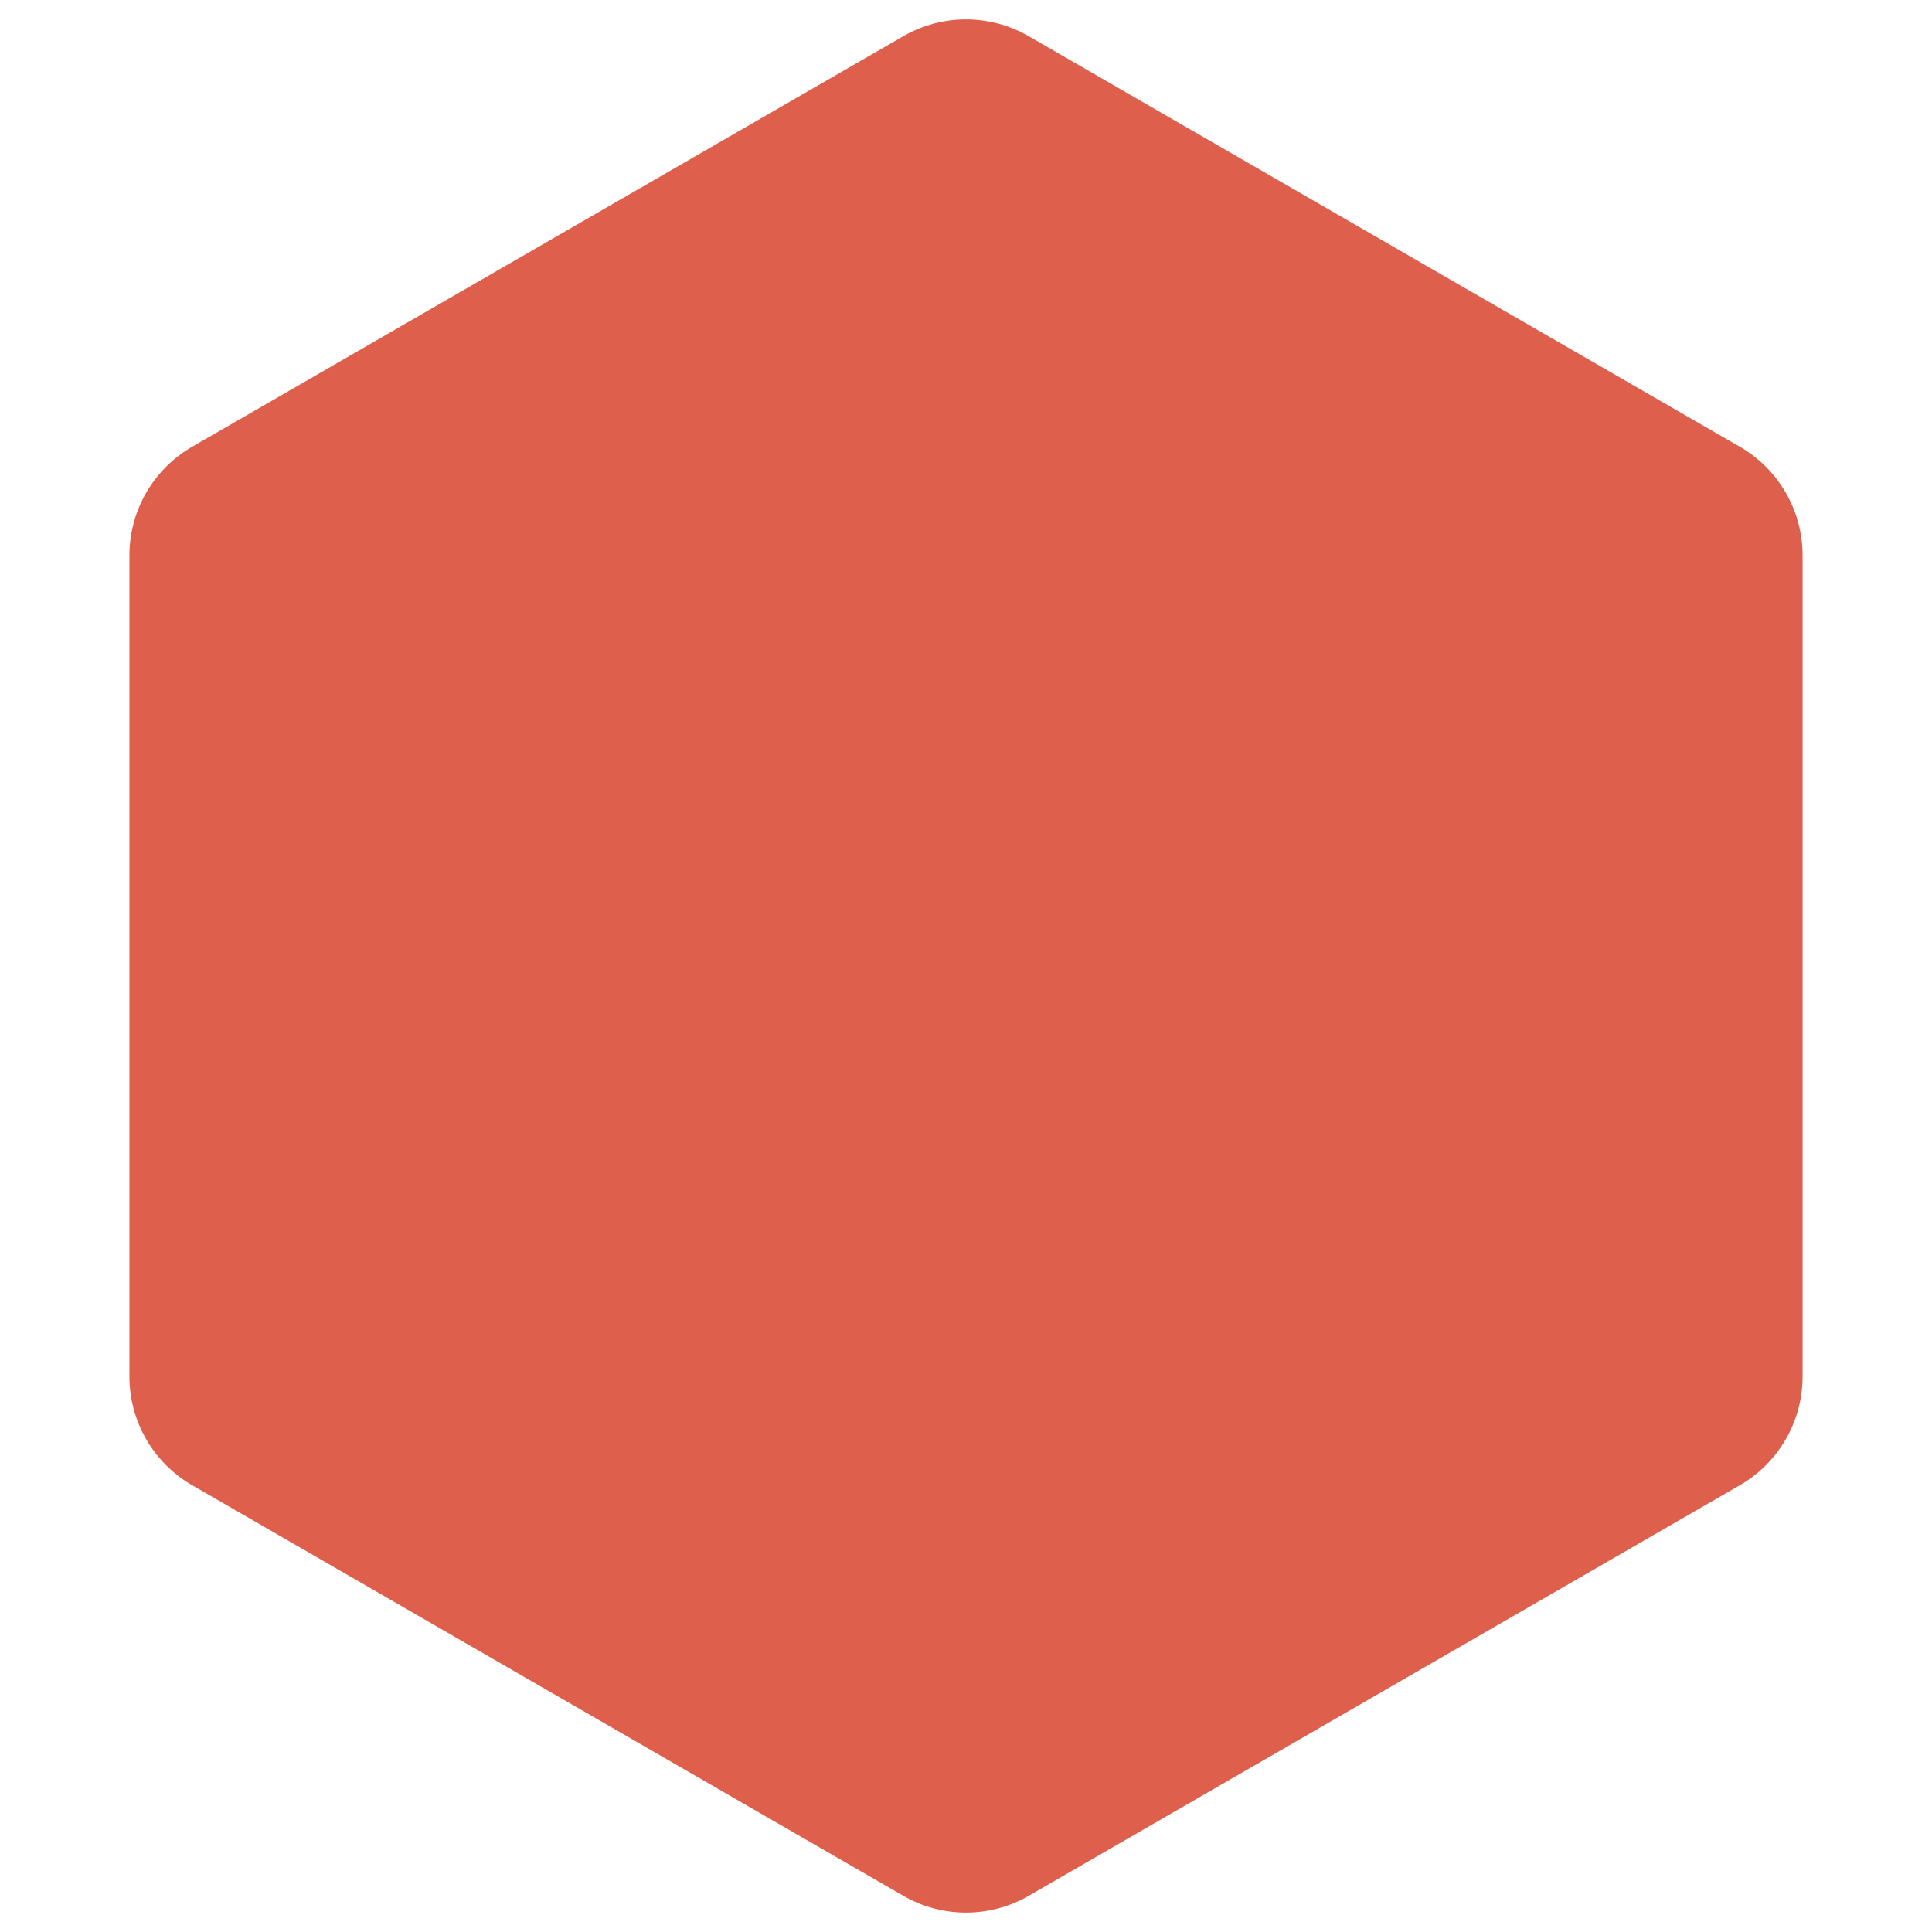
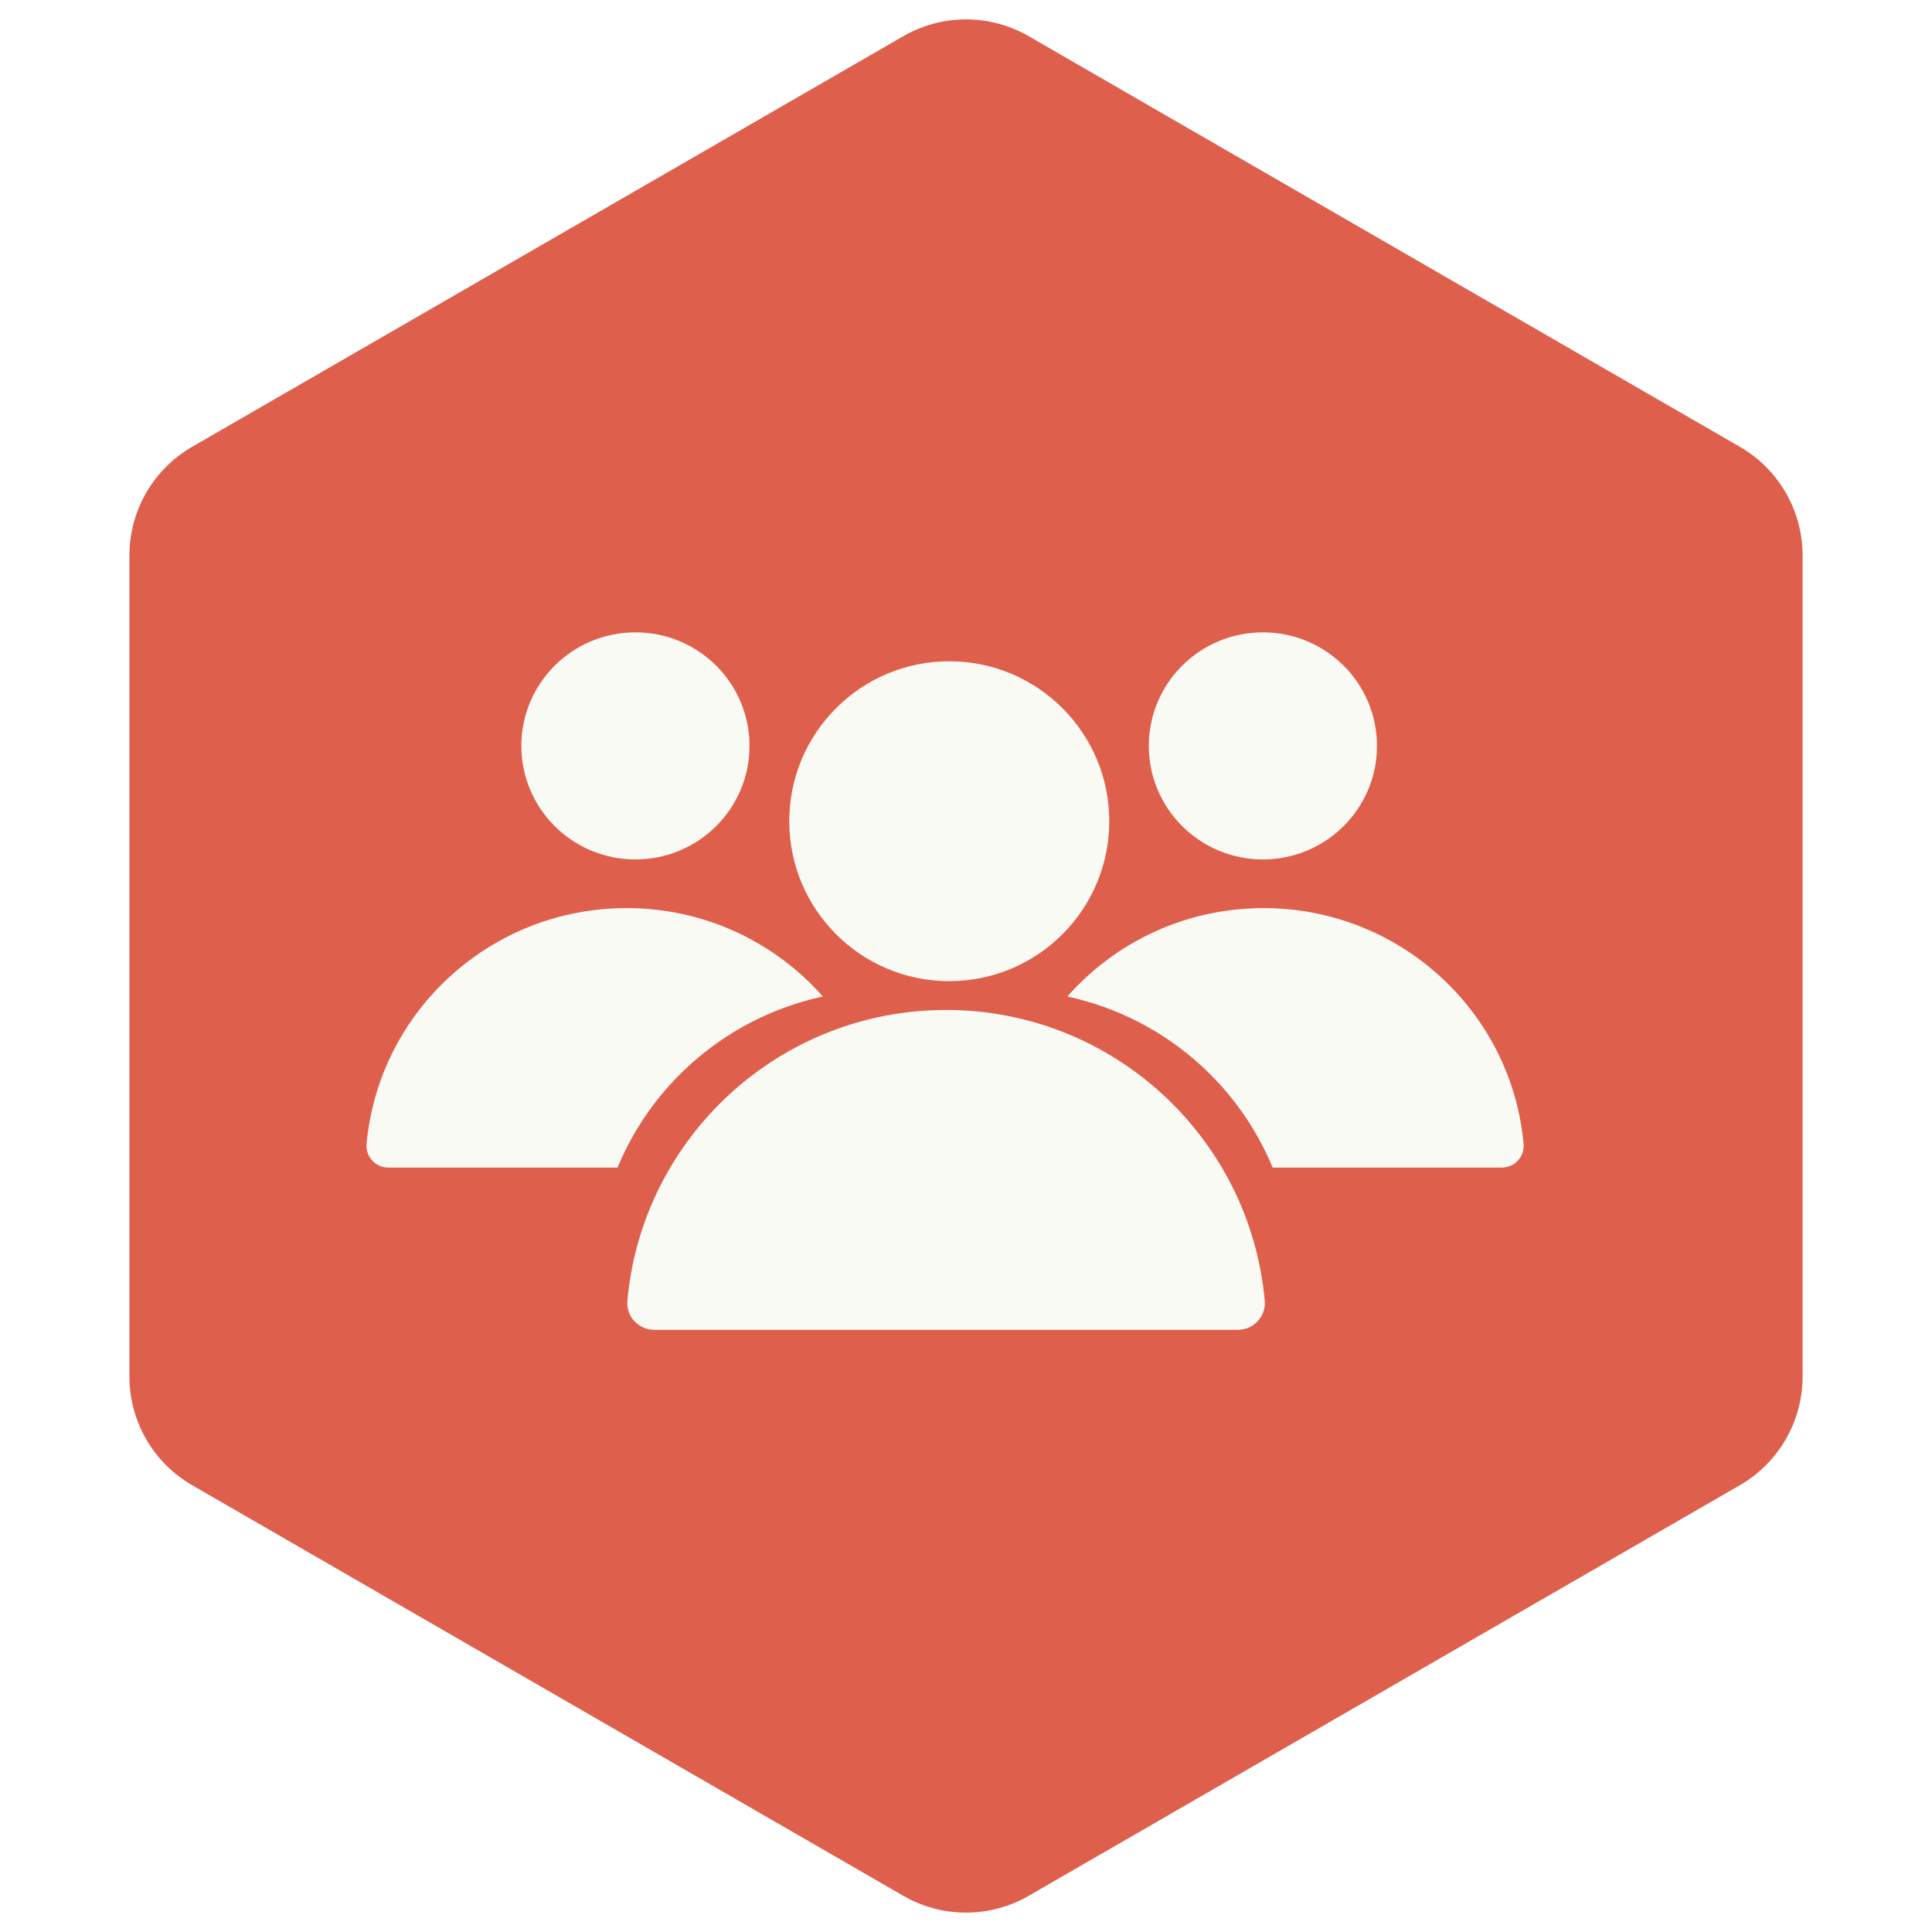
<svg xmlns="http://www.w3.org/2000/svg" width="77" height="77" viewBox="0 0 77 77" fill="none">
  <path d="M36 1.443C37.547 0.55 39.453 0.55 41 1.443L69.342 17.807C70.889 18.7 71.842 20.35 71.842 22.137V54.863C71.842 56.65 70.889 58.3 69.342 59.193L41 75.557C39.453 76.45 37.547 76.45 36 75.557L7.658 59.193C6.111 58.3 5.158 56.65 5.158 54.863V22.137C5.158 20.35 6.111 18.7 7.658 17.807L36 1.443Z" fill="#DE5F4C" />
+   <path d="M54.88 29.727C54.88 32.226 52.844 34.253 50.333 34.253C47.822 34.253 45.786 32.226 45.786 29.727C45.786 27.229 47.822 25.202 50.333 25.202C52.844 25.202 54.88 27.229 54.88 29.727Z" fill="#FAFAF4" />
+   <path d="M29.872 29.727C29.872 32.226 27.836 34.253 25.325 34.253C22.813 34.253 20.778 32.226 20.778 29.727C20.778 27.229 22.813 25.202 25.325 25.202C27.836 25.202 29.872 27.229 29.872 29.727Z" fill="#FAFAF4" />
+   <path d="M44.21 32.73C44.21 36.25 41.354 39.104 37.833 39.104C34.311 39.104 31.456 36.25 31.456 32.73C31.456 29.21 34.311 26.355 37.833 26.355C41.354 26.355 44.21 29.21 44.21 32.73Z" fill="#FAFAF4" />
+   <path d="M50.359 36.192C47.241 36.192 44.445 37.557 42.538 39.715C44.513 40.142 46.349 41.079 47.862 42.461C49.118 43.608 50.087 45.001 50.721 46.535H59.851C60.363 46.535 60.769 46.1 60.723 45.593C60.244 40.322 55.787 36.192 50.359 36.192Z" fill="#FAFAF4" />
+   <path d="M37.705 40.252C31.054 40.252 25.591 45.342 25.004 51.839C24.948 52.463 25.446 53 26.074 53H49.337C49.964 53 50.462 52.463 50.407 51.839C49.818 45.342 44.356 40.252 37.705 40.252Z" fill="#FAFAF4" />
+   <path d="M24.974 36.192C28.093 36.192 30.888 37.557 32.795 39.715C30.821 40.142 28.985 41.079 27.471 42.461C26.215 43.608 25.247 45.001 24.612 46.535H15.482C14.971 46.535 14.564 46.1 14.61 45.593C15.089 40.322 19.547 36.192 24.974 36.192Z" fill="#FAFAF4" />
</svg>
